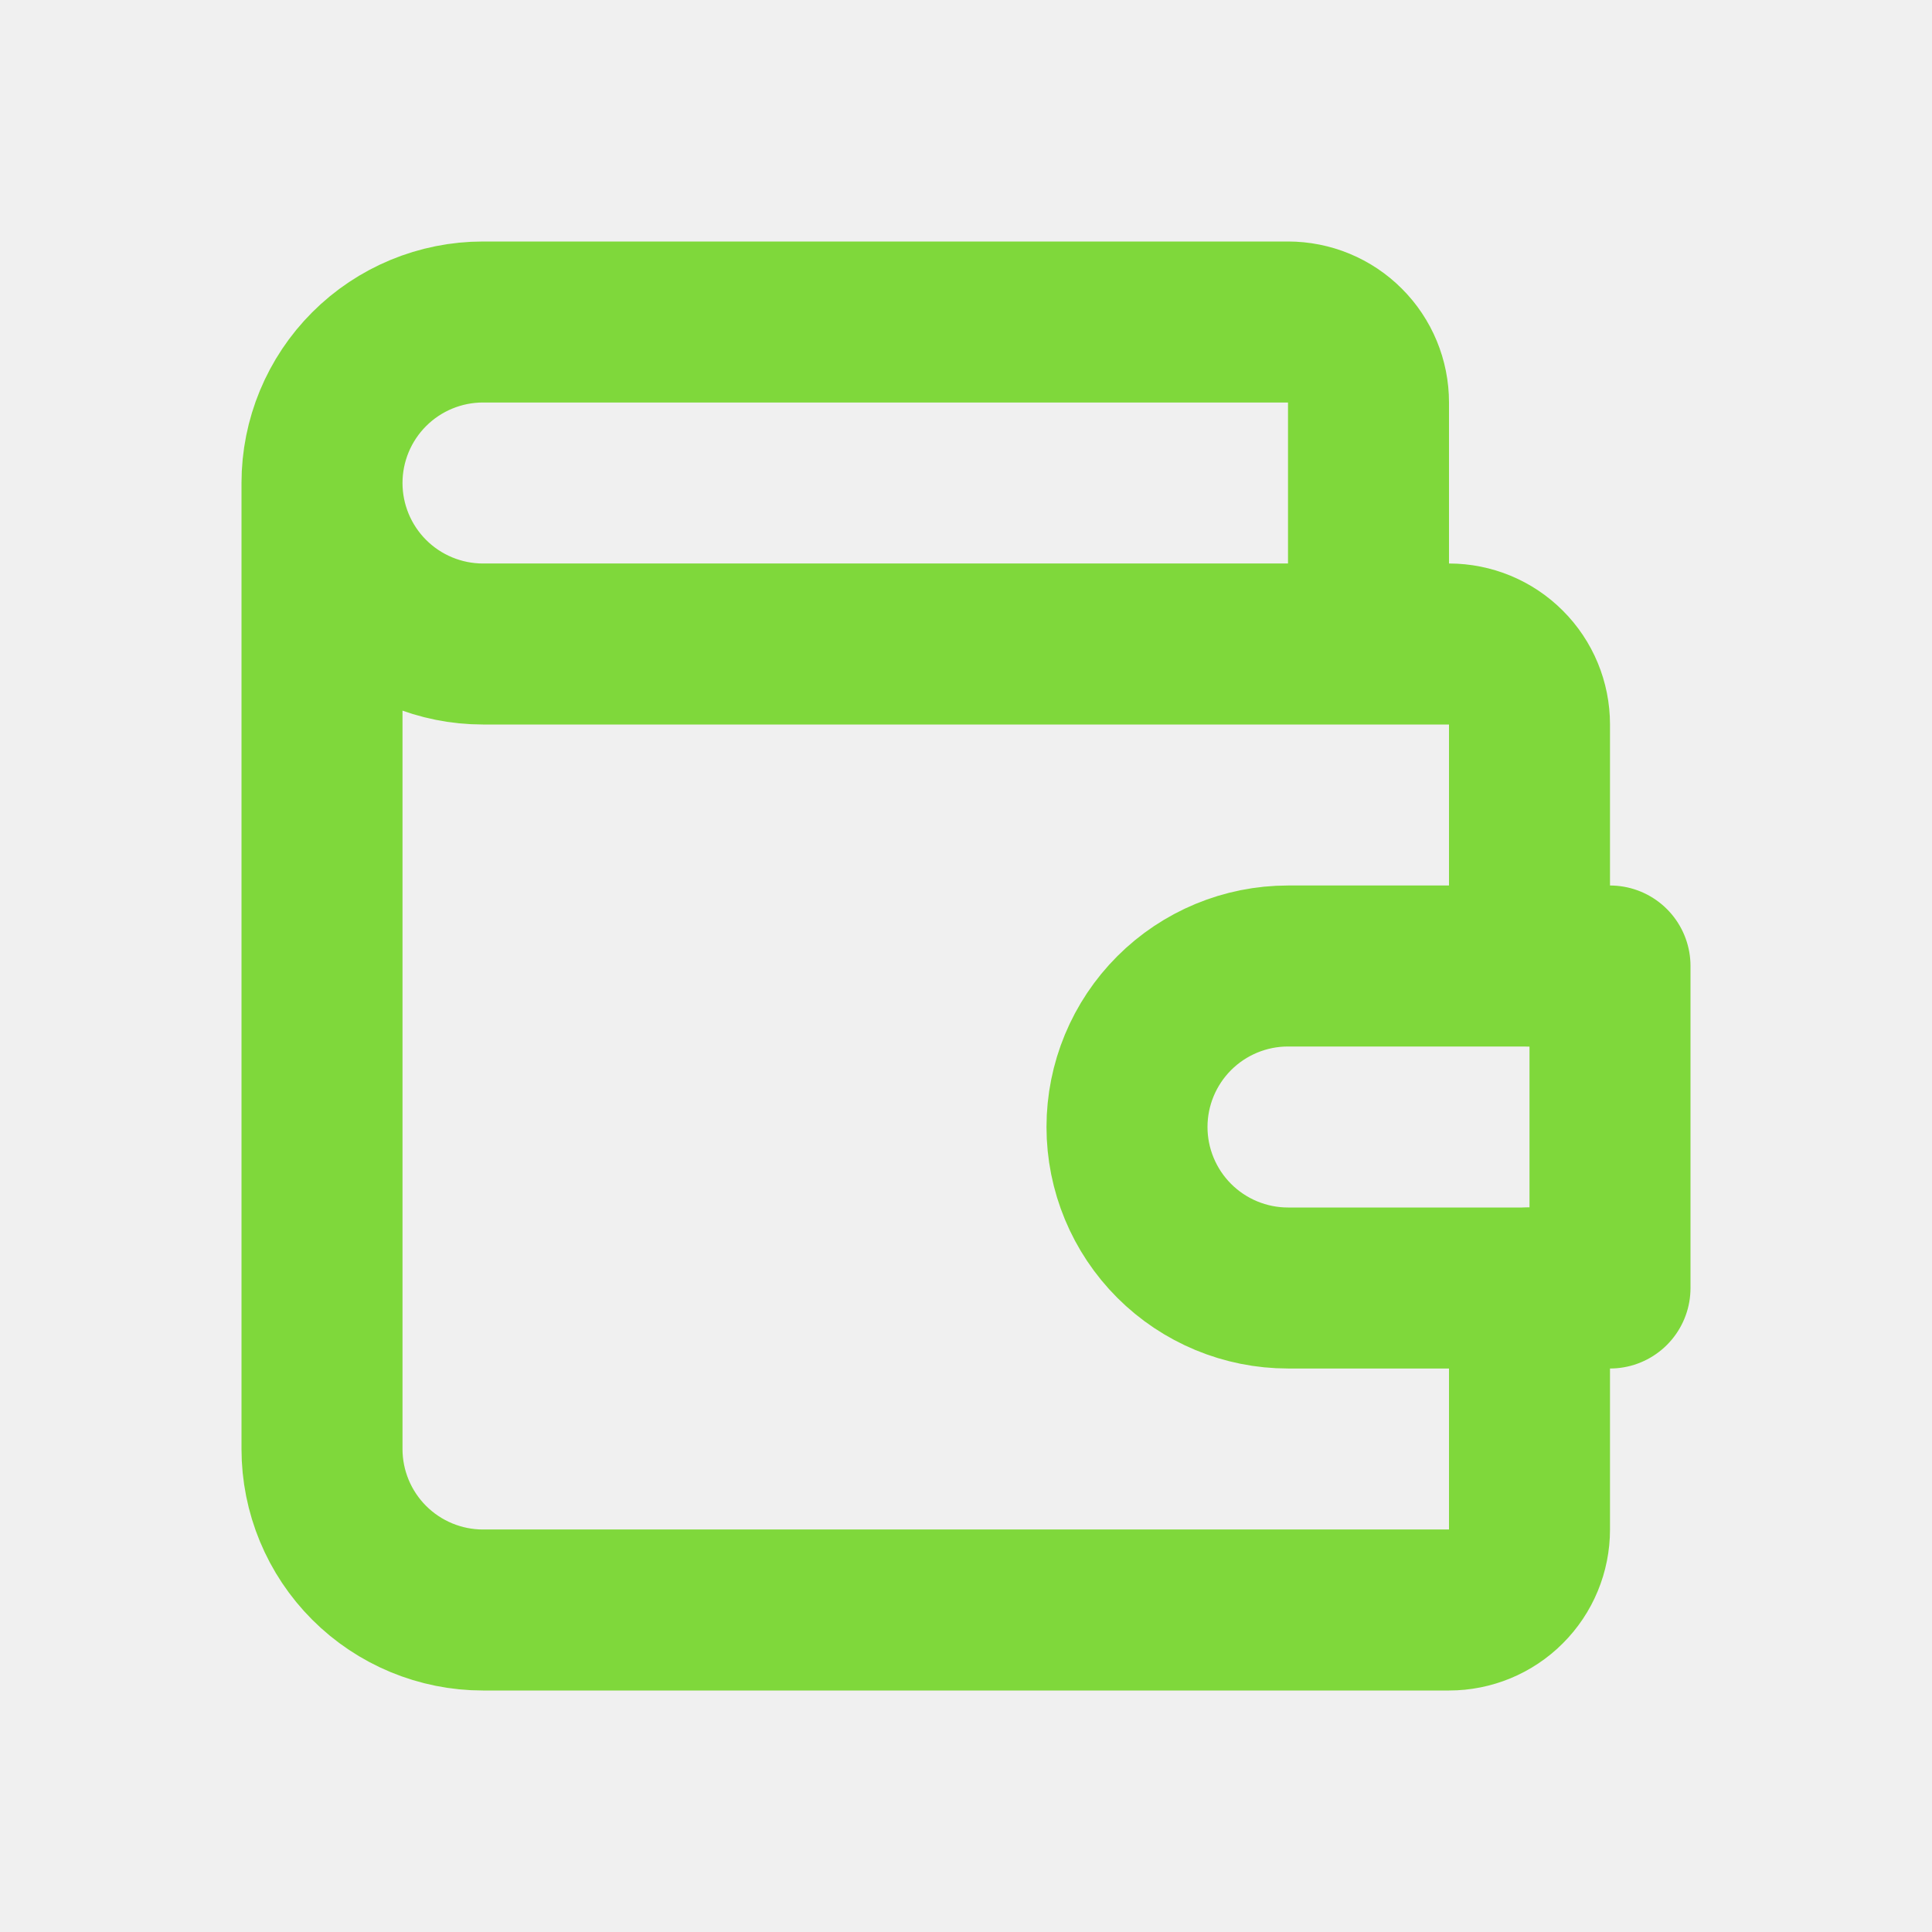
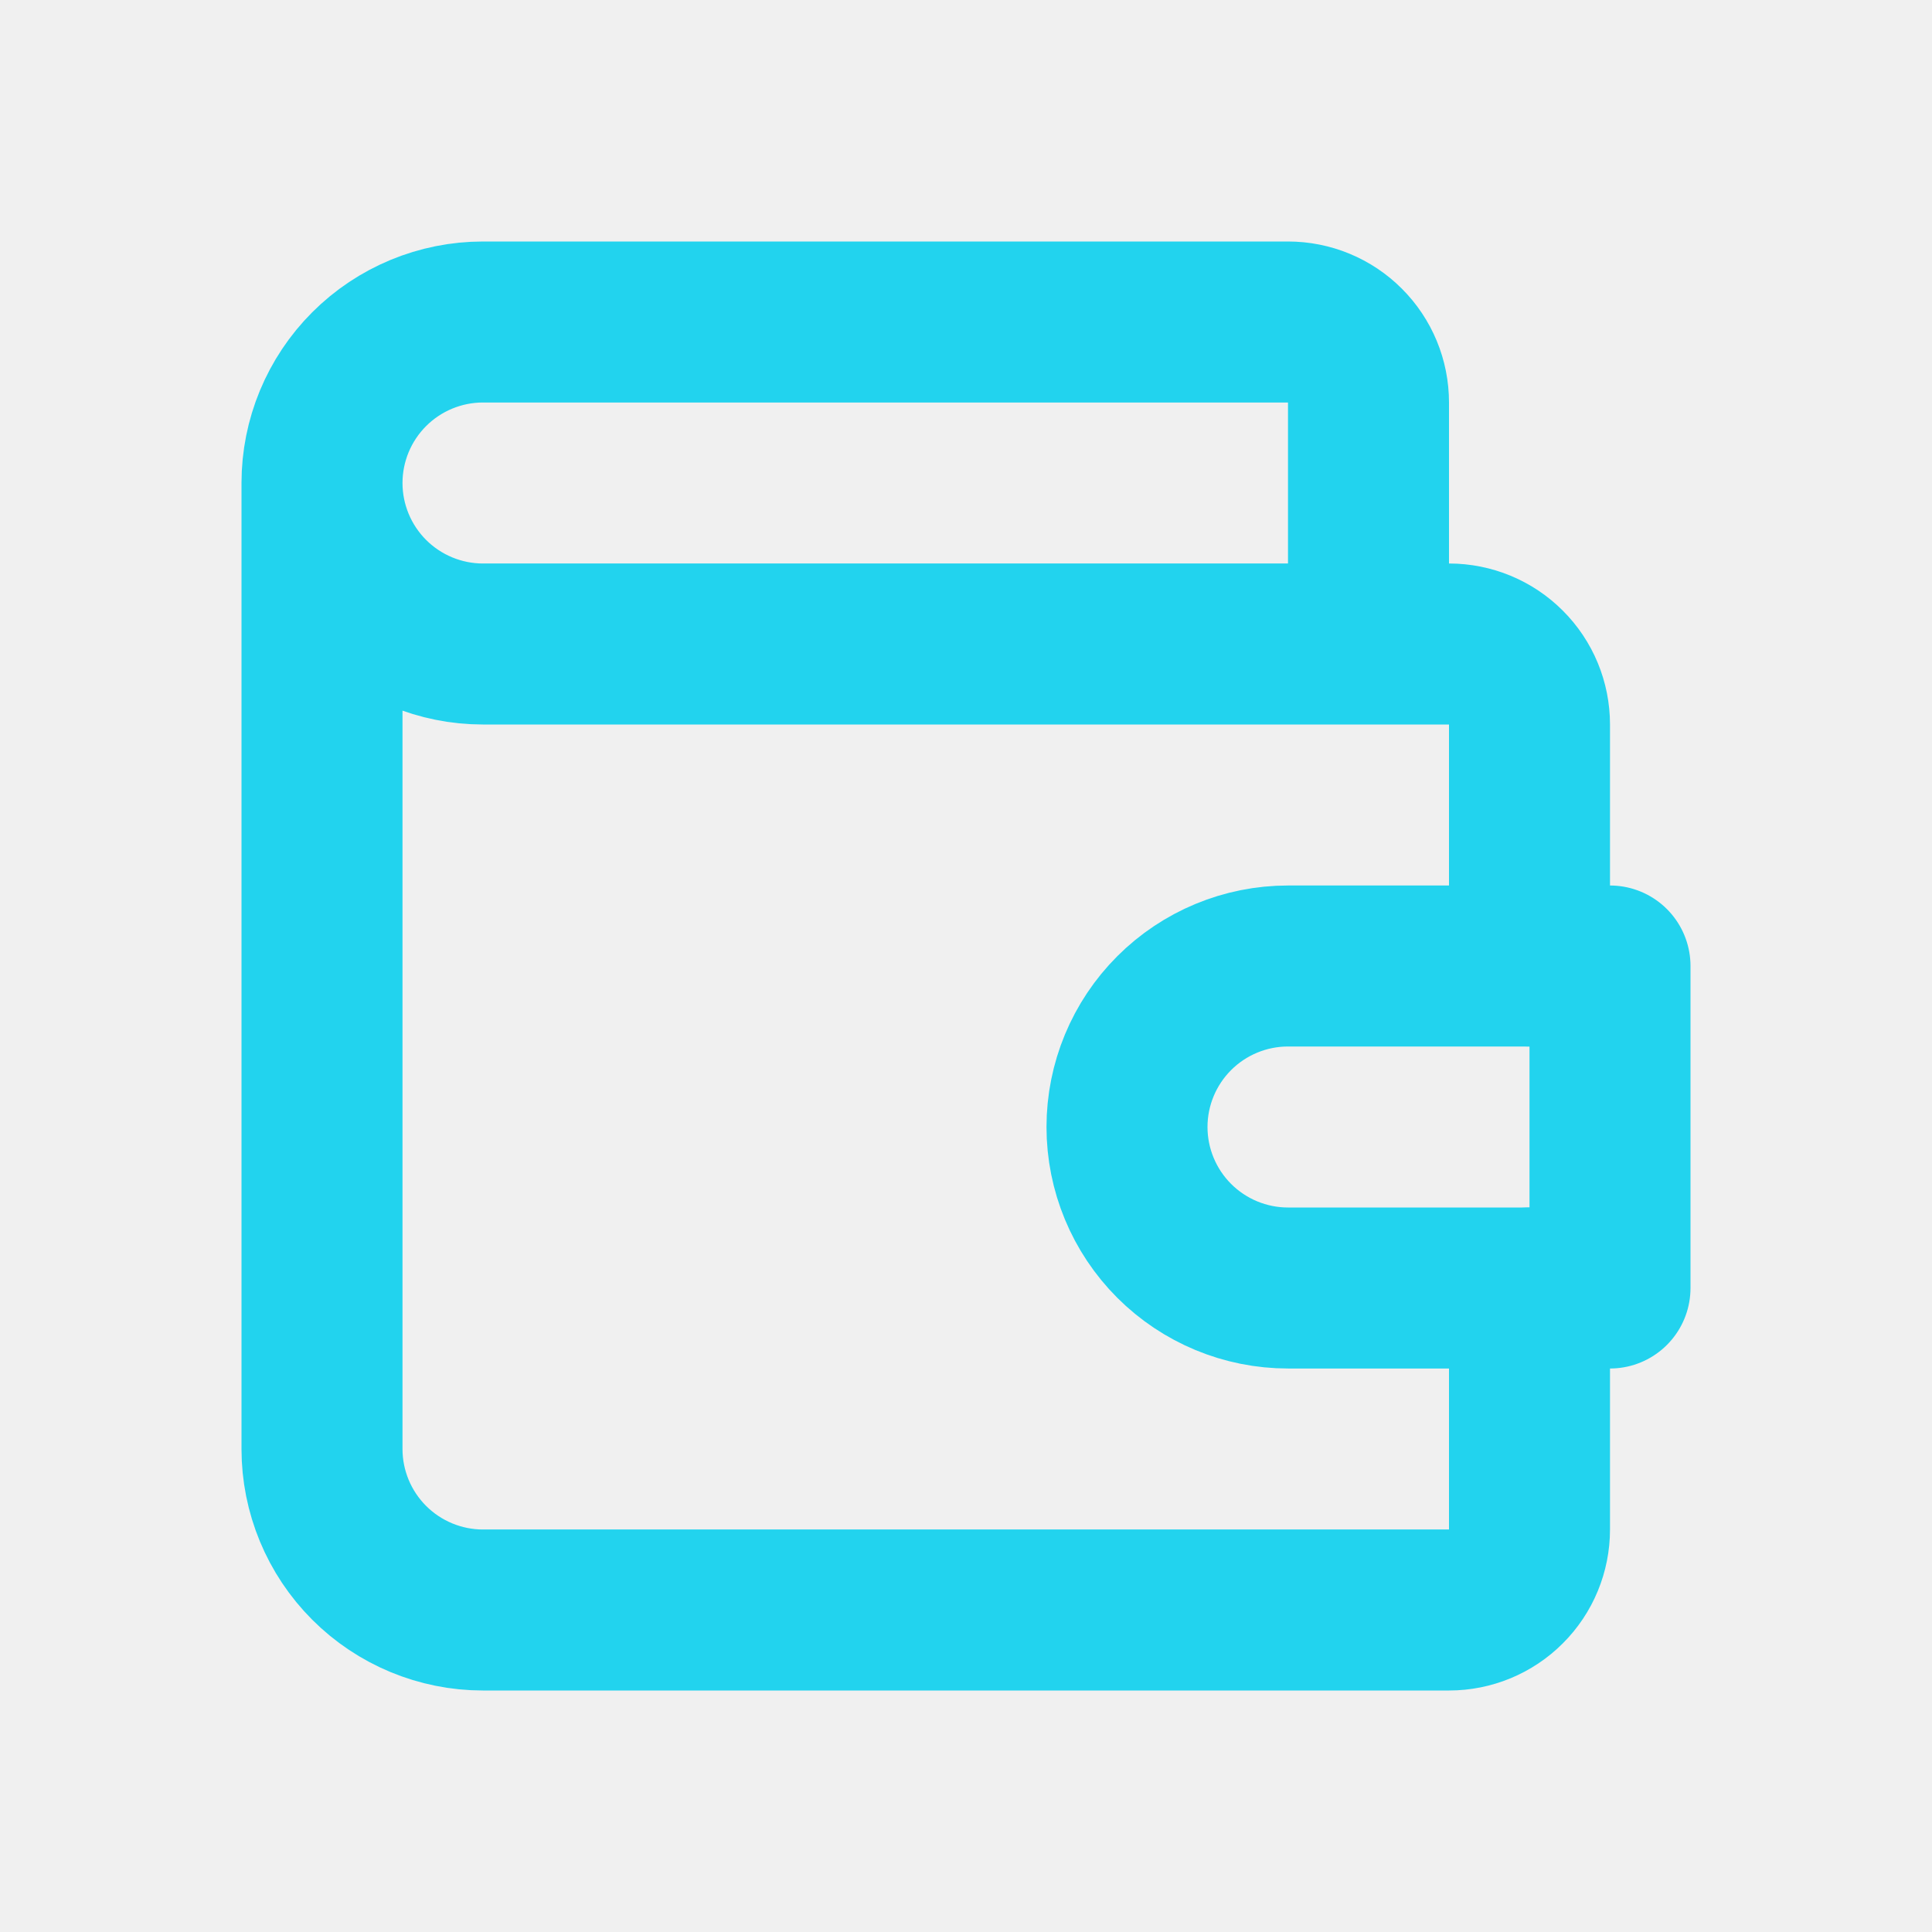
<svg xmlns="http://www.w3.org/2000/svg" width="24" height="24" viewBox="0 0 24 24" fill="none">
  <mask id="mask0_1_9946" style="mask-type:alpha" maskUnits="userSpaceOnUse" x="0" y="0" width="24" height="24">
    <rect width="24" height="24" fill="white" />
  </mask>
  <g mask="url(#mask0_1_9946)">
-     <path d="M17 8V5C17 4.735 16.895 4.48 16.707 4.293C16.52 4.105 16.265 4 16 4H6C5.47 4 4.961 4.211 4.586 4.586C4.211 4.961 4 5.47 4 6M4 6C4 6.53 4.211 7.039 4.586 7.414C4.961 7.789 5.47 8 6 8H18C18.265 8 18.52 8.105 18.707 8.293C18.895 8.48 19 8.735 19 9V12M4 6V18C4 18.53 4.211 19.039 4.586 19.414C4.961 19.789 5.47 20 6 20H18C18.265 20 18.52 19.895 18.707 19.707C18.895 19.52 19 19.265 19 19V16" stroke="#7FD83B" stroke-width="2" stroke-linecap="round" stroke-linejoin="round" />
-     <path d="M20 12V16H16C15.47 16 14.961 15.789 14.586 15.414C14.211 15.039 14 14.53 14 14C14 13.47 14.211 12.961 14.586 12.586C14.961 12.211 15.47 12 16 12H20Z" stroke="#7FD83B" stroke-width="2" stroke-linecap="round" stroke-linejoin="round" />
+     <path d="M17 8V5C17 4.735 16.895 4.48 16.707 4.293C16.52 4.105 16.265 4 16 4H6C5.47 4 4.961 4.211 4.586 4.586C4.211 4.961 4 5.47 4 6M4 6C4 6.53 4.211 7.039 4.586 7.414C4.961 7.789 5.47 8 6 8H18C18.265 8 18.52 8.105 18.707 8.293C18.895 8.48 19 8.735 19 9V12M4 6V18C4 18.53 4.211 19.039 4.586 19.414C4.961 19.789 5.47 20 6 20H18C18.265 20 18.52 19.895 18.707 19.707C18.895 19.52 19 19.265 19 19V16" stroke="#22d3ee" stroke-width="2" stroke-linecap="round" stroke-linejoin="round" />
+     <path d="M20 12V16H16C15.47 16 14.961 15.789 14.586 15.414C14.211 15.039 14 14.53 14 14C14 13.47 14.211 12.961 14.586 12.586C14.961 12.211 15.47 12 16 12H20Z" stroke="#22d3ee" stroke-width="2" stroke-linecap="round" stroke-linejoin="round" />
  </g>
</svg>
